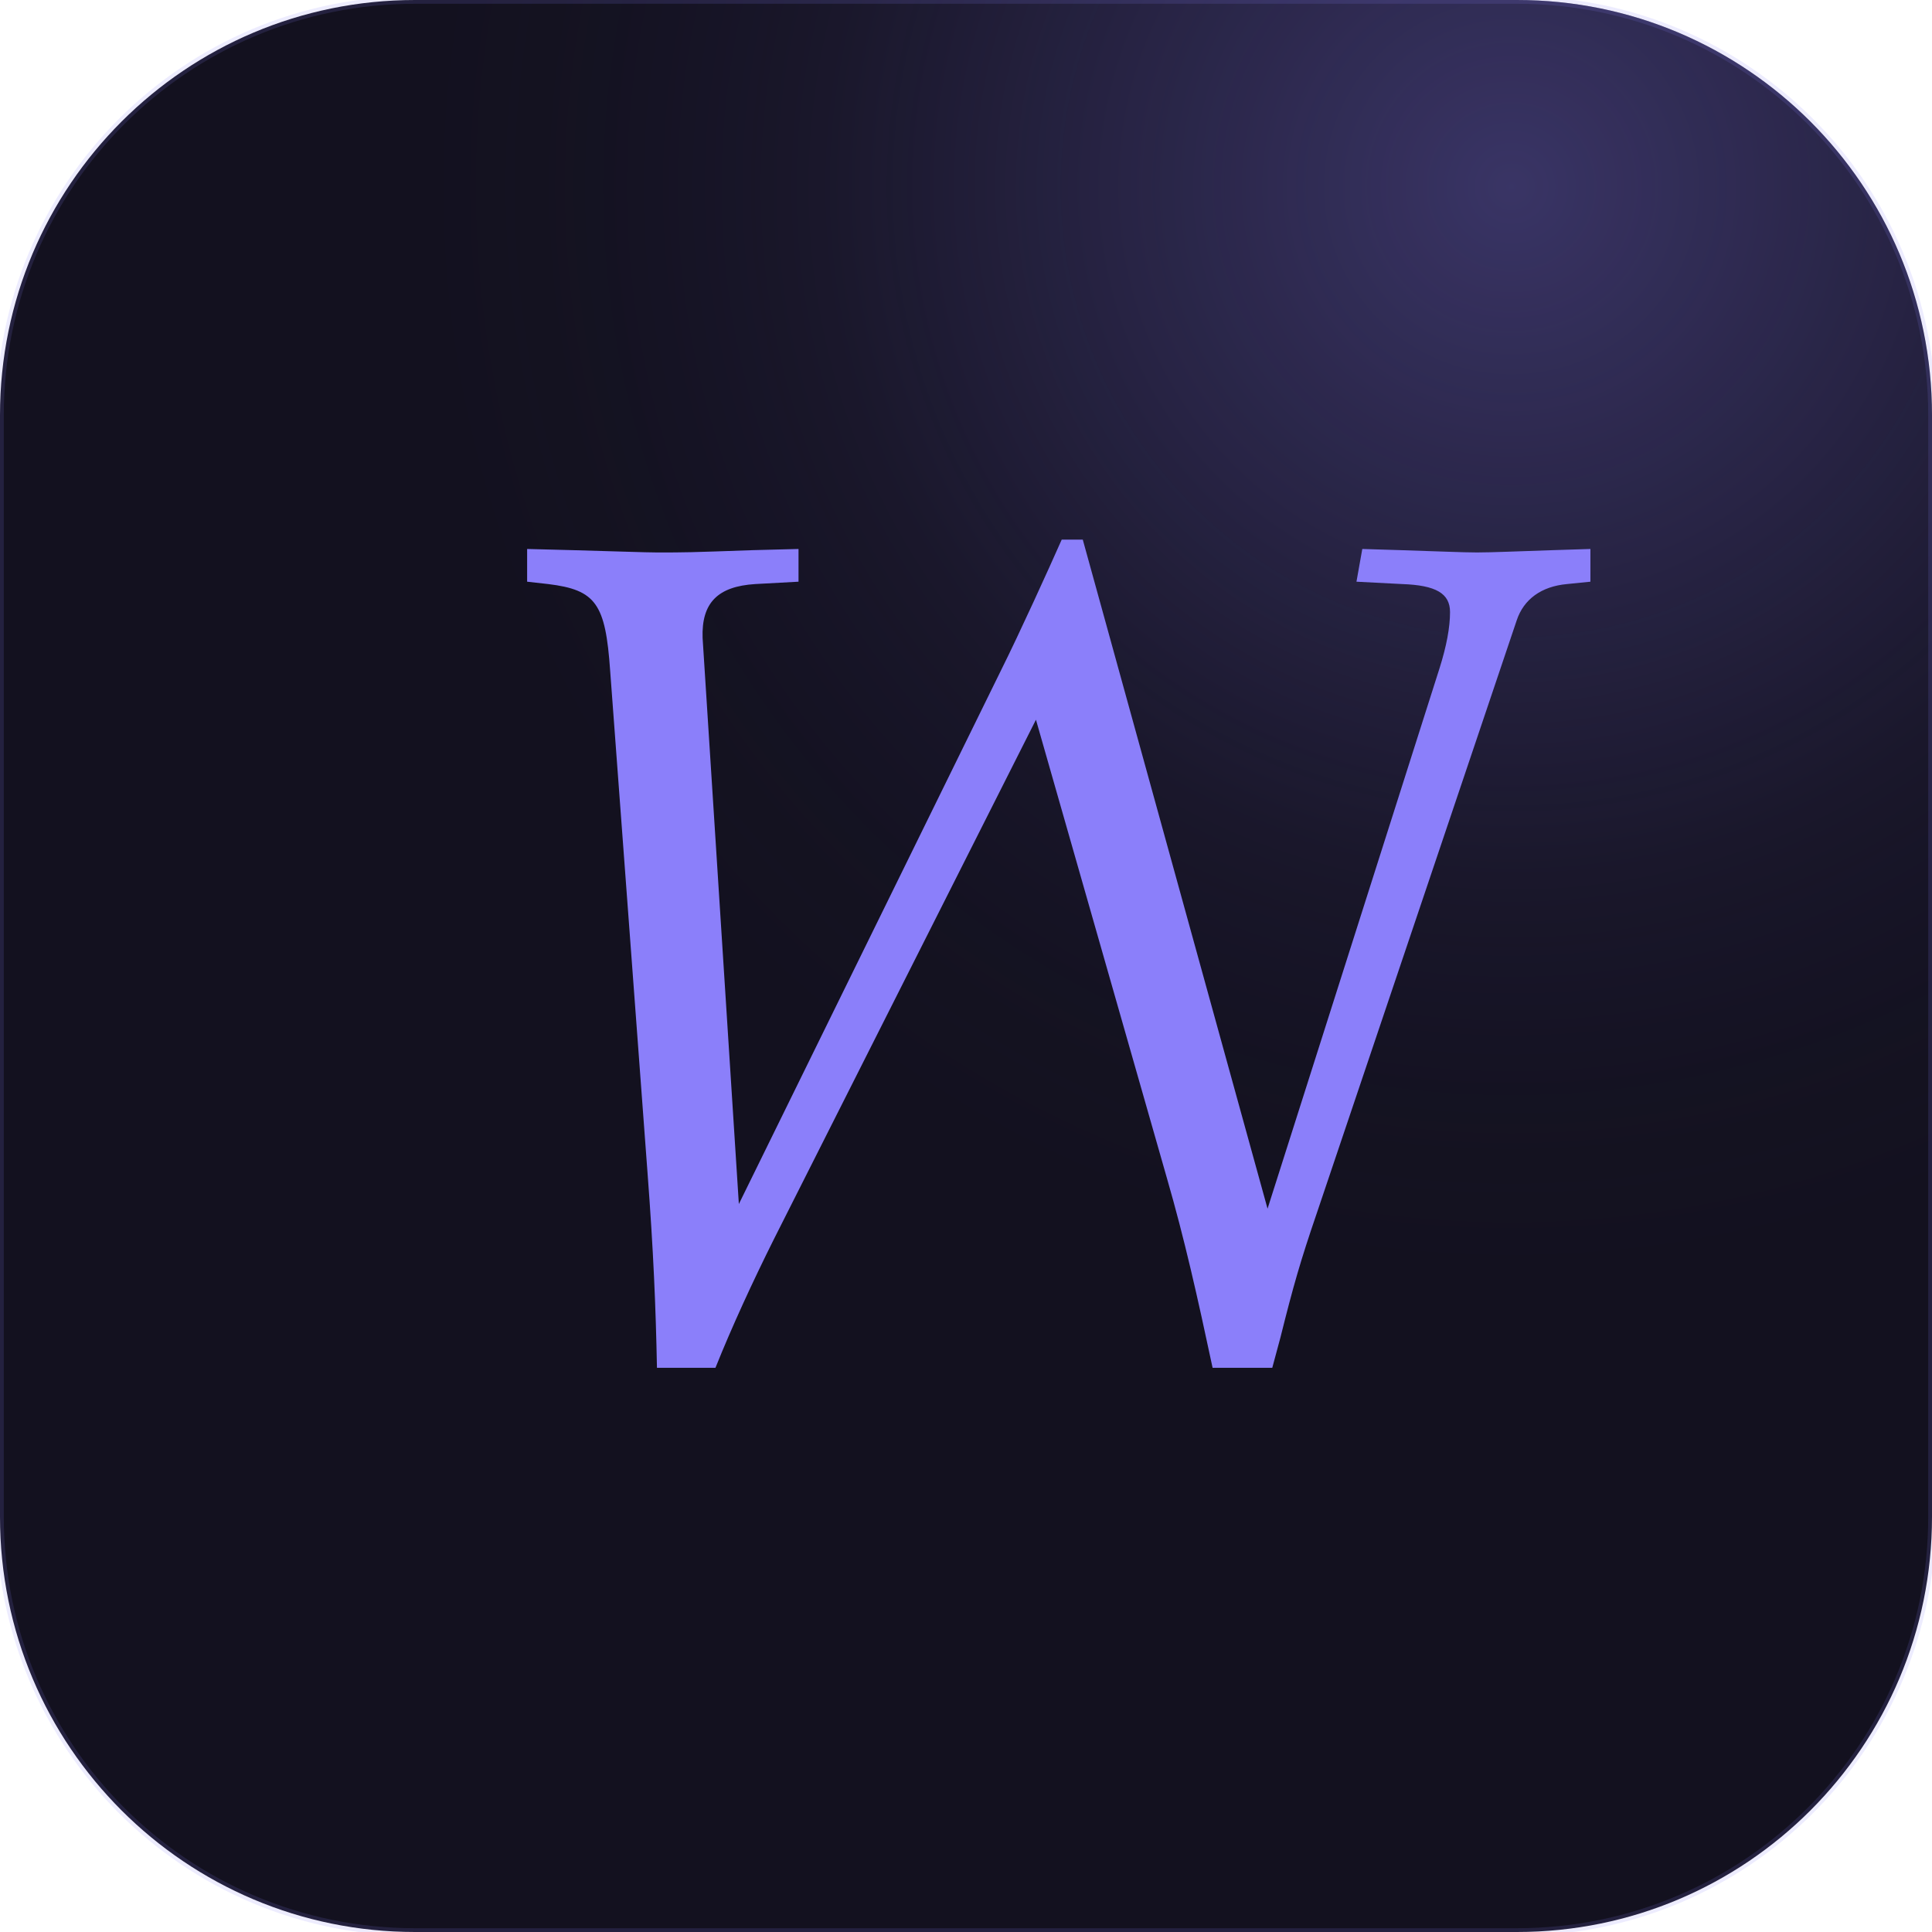
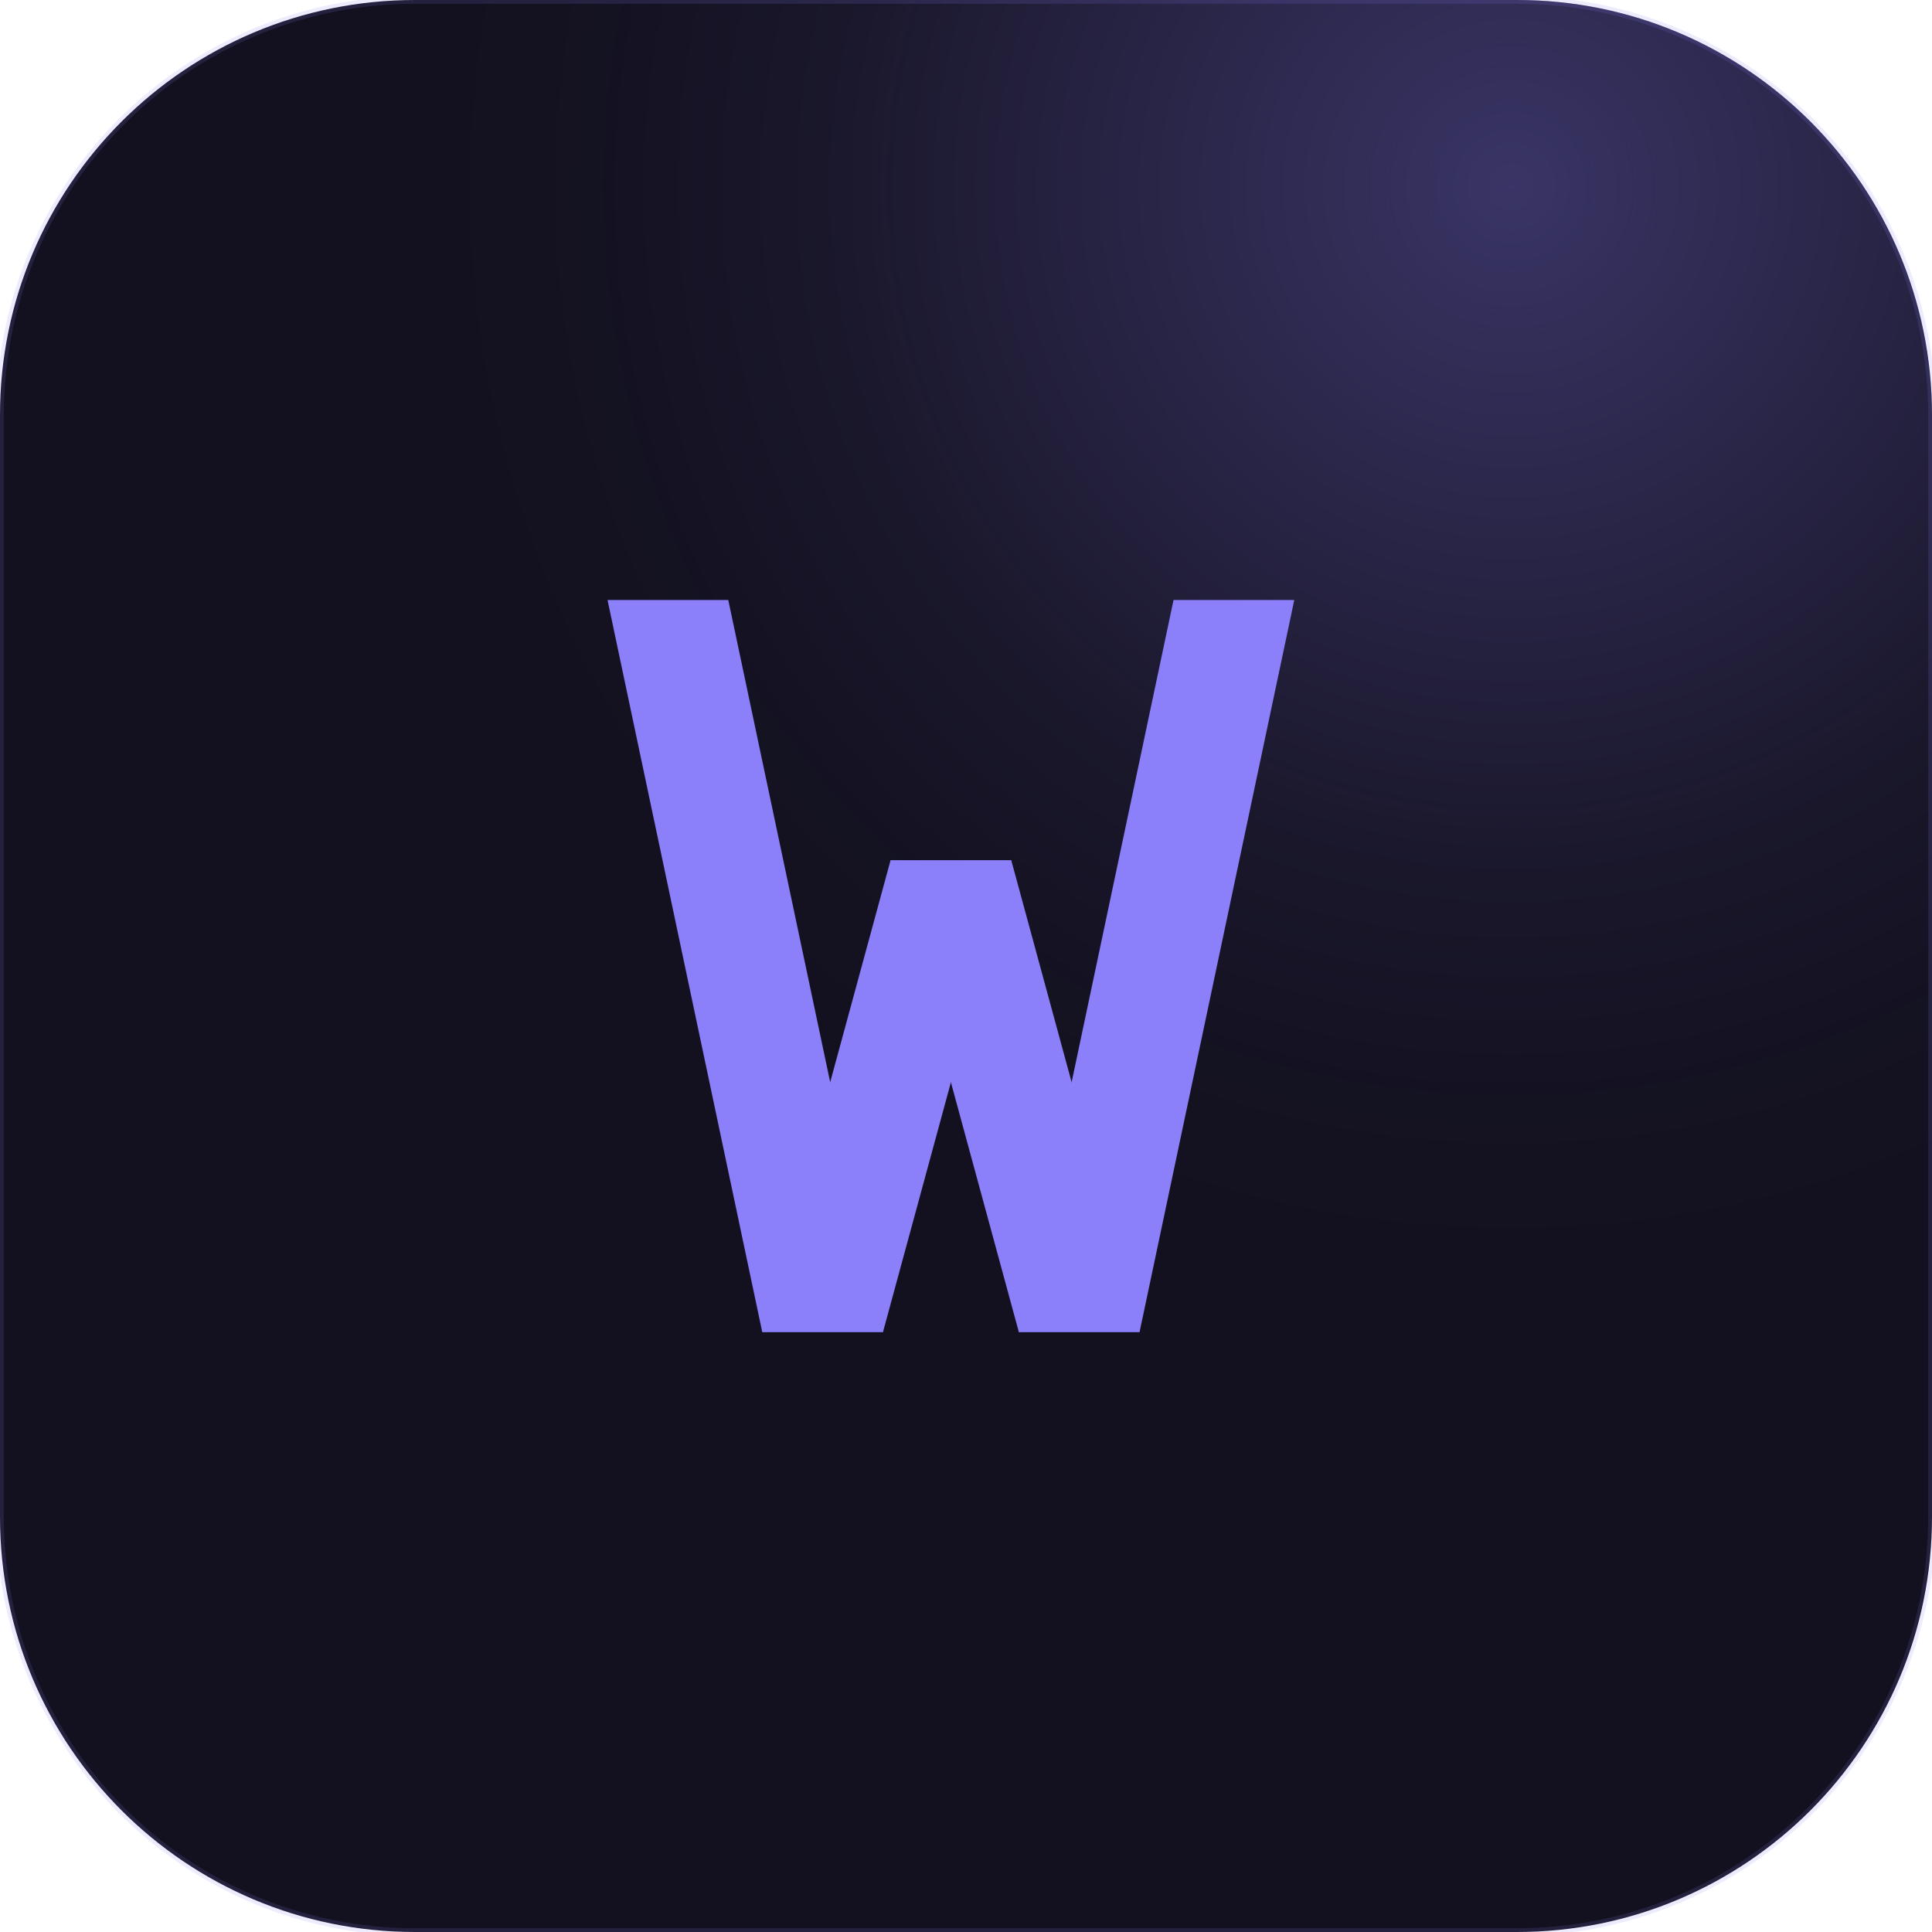
<svg xmlns="http://www.w3.org/2000/svg" width="512" height="512" viewBox="0 0 512 512">
  <defs>
    <clipPath id="c">
      <rect width="512" height="512" rx="110" ry="110" />
    </clipPath>
    <radialGradient id="g" cx="78%" cy="10%" r="58%" gradientUnits="objectBoundingBox">
      <stop offset="0%" stop-color="#8B7FFA" stop-opacity="0.32" />
      <stop offset="60%" stop-color="#8B7FFA" stop-opacity="0.06" />
      <stop offset="100%" stop-color="#13111F" stop-opacity="0" />
    </radialGradient>
  </defs>
  <g clip-path="url(#c)">
    <rect width="512" height="512" fill="#13111F" />
    <rect width="512" height="512" fill="url(#g)" />
-     <text x="264" y="360" font-family="Fraunces, 'Palatino Linotype', Palatino, 'Book Antiqua', Georgia, serif" font-size="310" font-style="italic" font-weight="300" fill="#8B7FFA" text-anchor="middle">W</text>
+     <g fill="#8B7FFA" stroke="none">
+       <polygon points="161,159 193,159 234,353 202,353" />
+       <polygon points="202,353 234,353 268,228 236,228" />
+       <polygon points="236,228 268,228 302,353 270,353" />
+       <polygon points="270,353 302,353 343,159 311,159" />
+     </g>
  </g>
  <rect width="512" height="512" rx="110" ry="110" fill="none" stroke="#8B7FFA" stroke-opacity="0.15" stroke-width="2" />
</svg>
